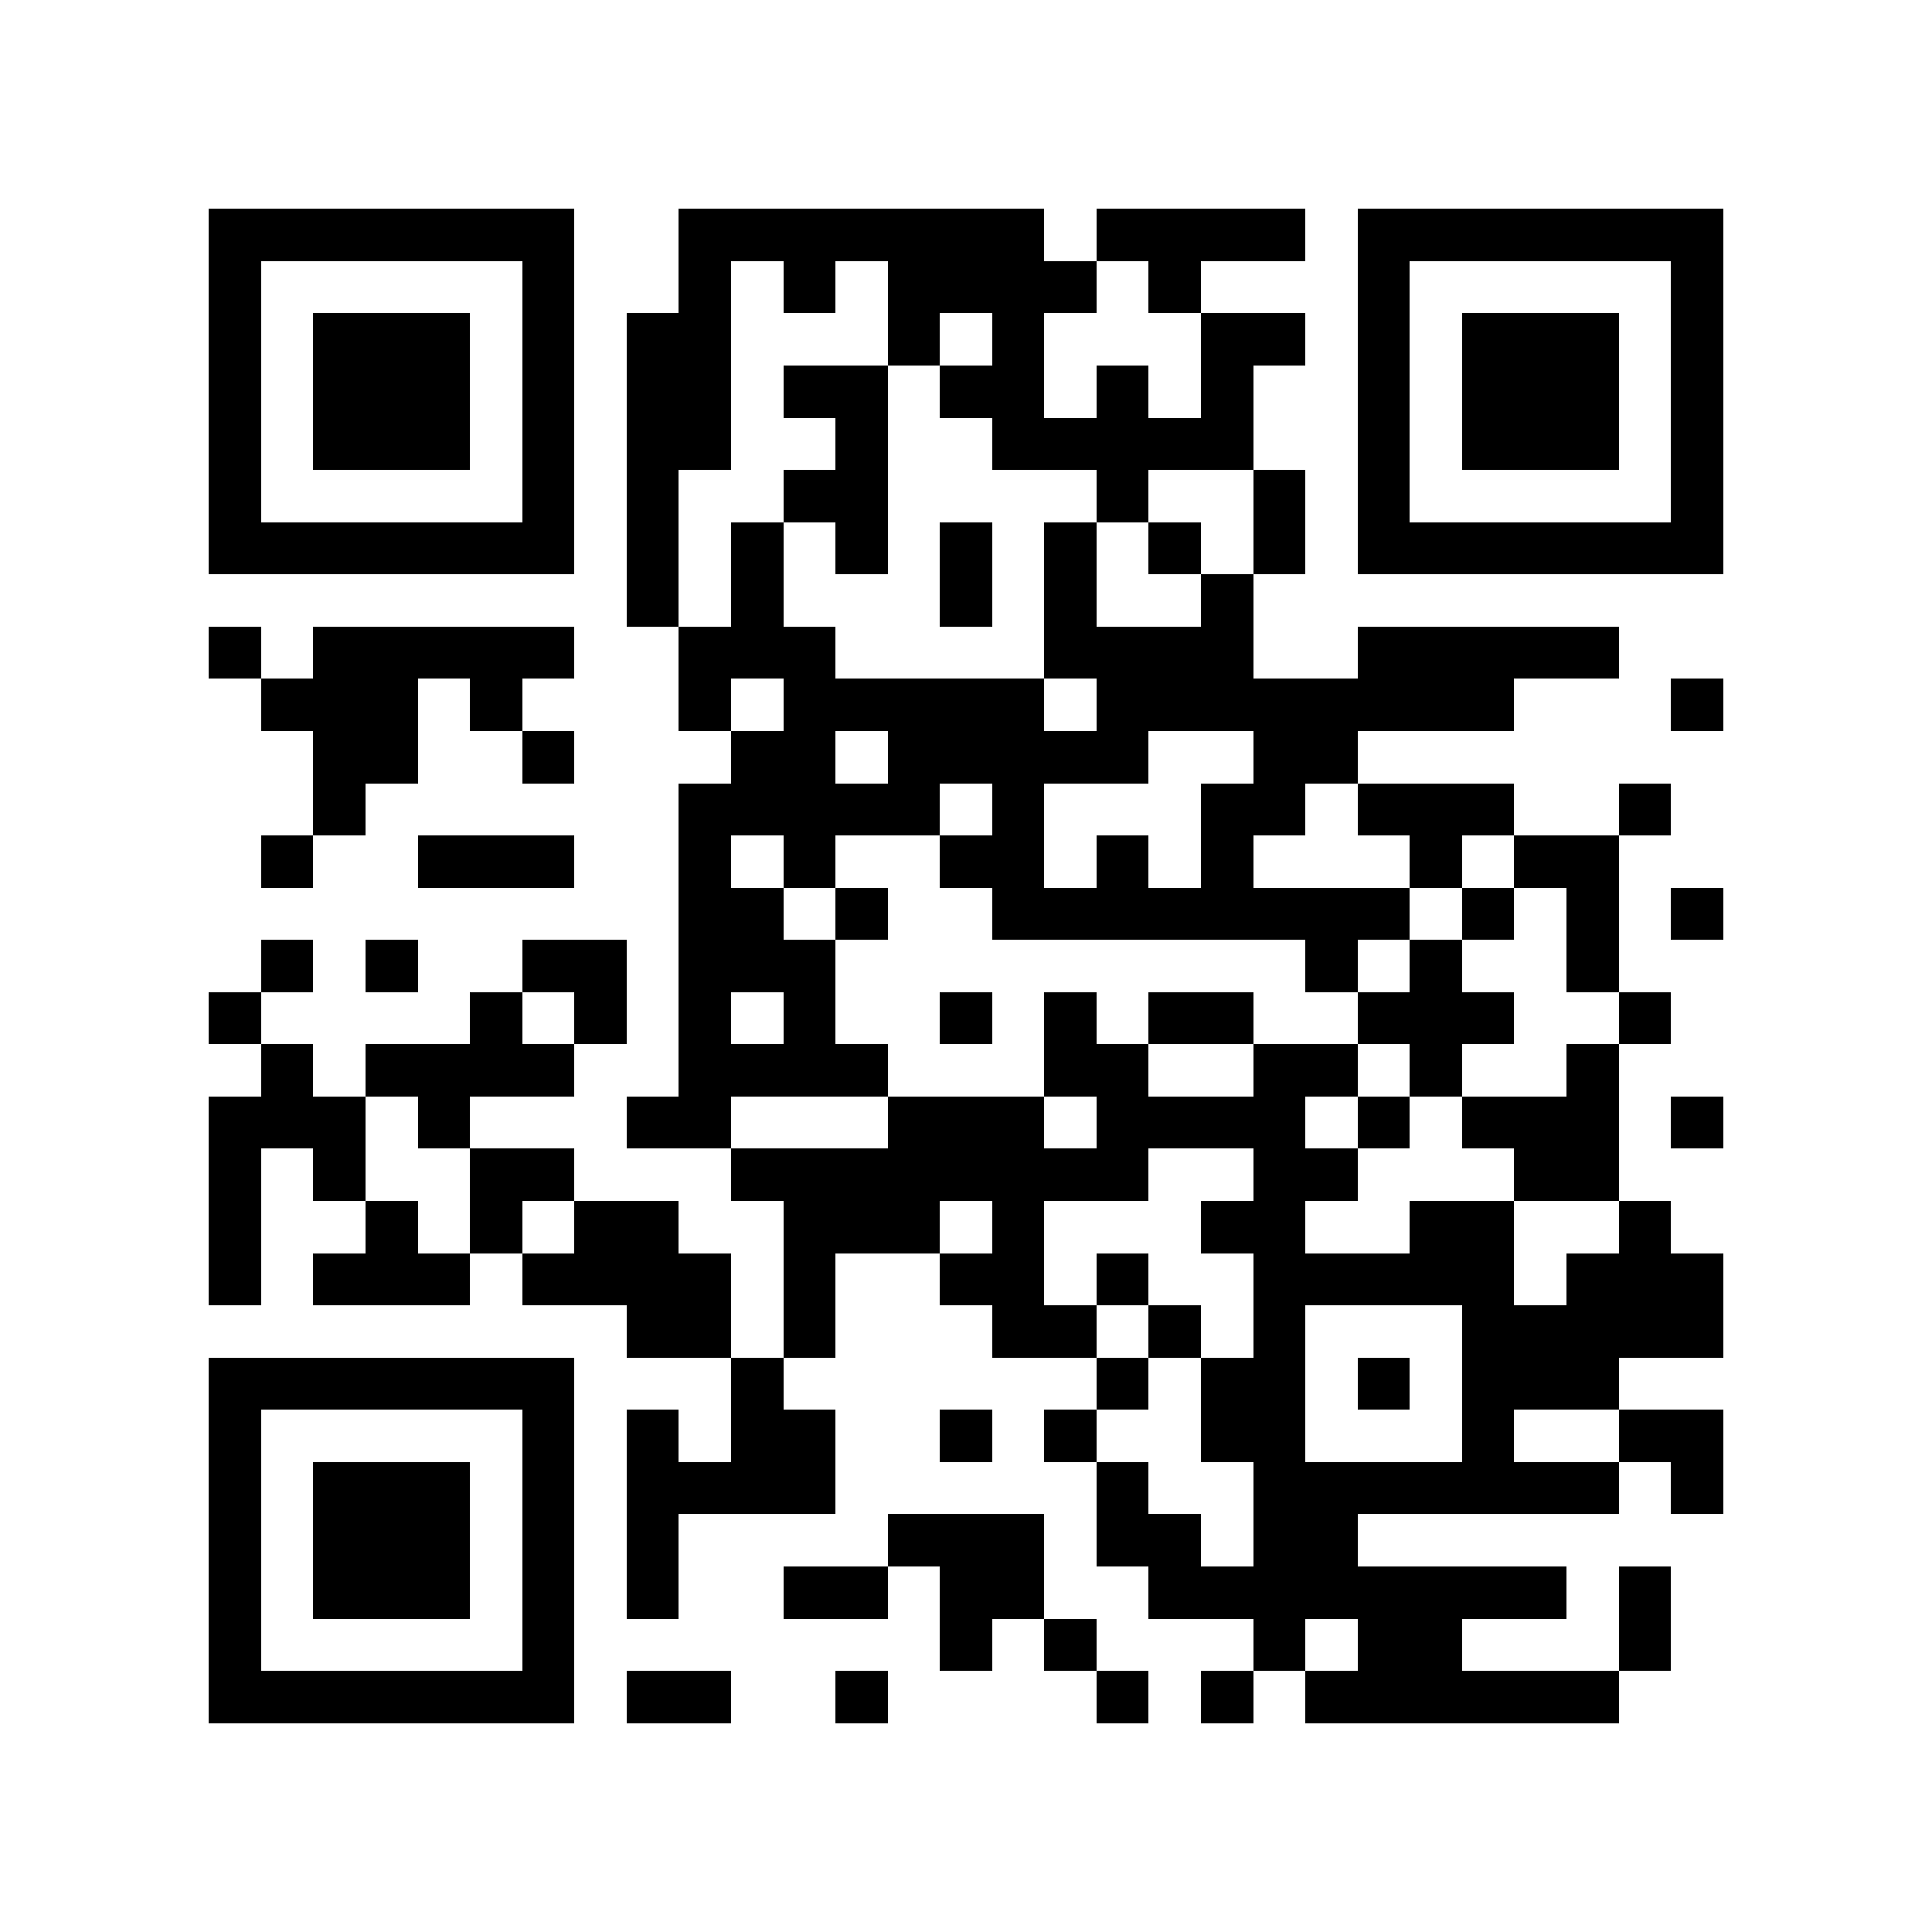
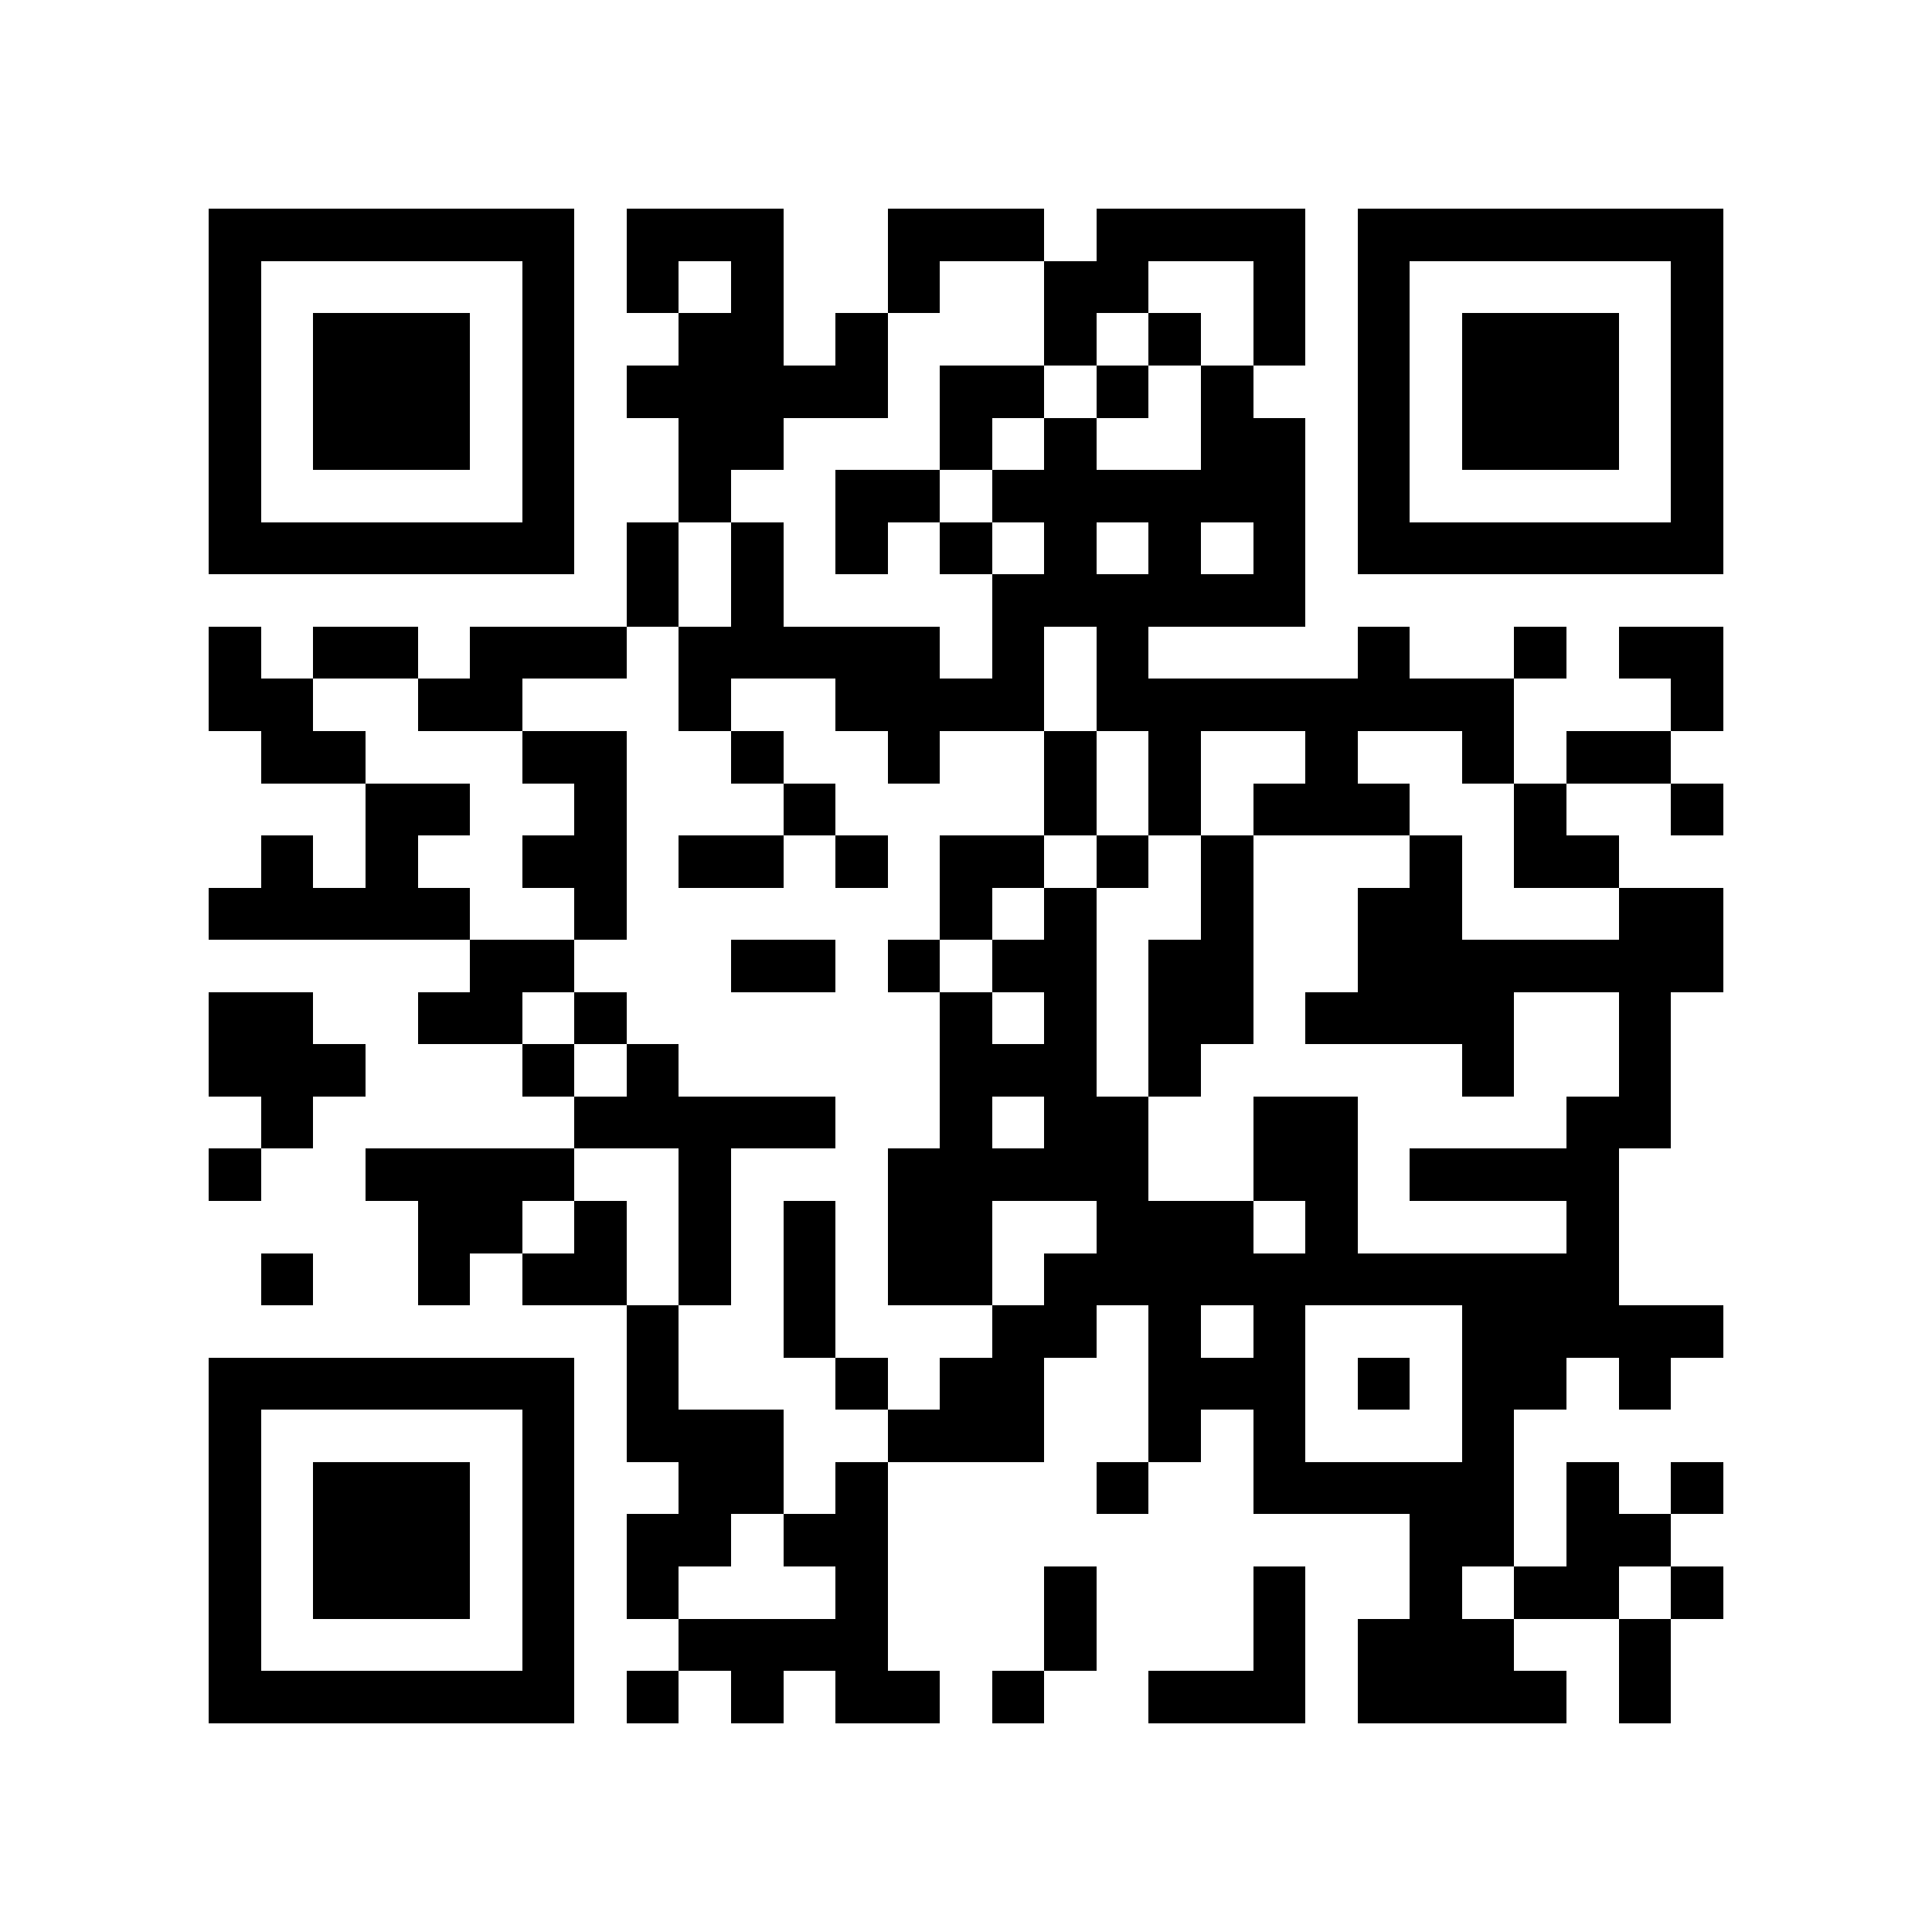
<svg xmlns="http://www.w3.org/2000/svg" viewBox="0 0 37 37" shape-rendering="crispEdges">
-   <path stroke="#000000" d="M4 4.5h7m2 0h7m1 0h4m1 0h7M4 5.5h1m5 0h1m2 0h1m1 0h1m1 0h4m1 0h1m3 0h1m5 0h1M4 6.5h1m1 0h3m1 0h1m1 0h2m3 0h1m1 0h1m3 0h2m1 0h1m1 0h3m1 0h1M4 7.5h1m1 0h3m1 0h1m1 0h2m1 0h2m1 0h2m1 0h1m1 0h1m2 0h1m1 0h3m1 0h1M4 8.5h1m1 0h3m1 0h1m1 0h2m2 0h1m2 0h5m2 0h1m1 0h3m1 0h1M4 9.5h1m5 0h1m1 0h1m2 0h2m4 0h1m2 0h1m1 0h1m5 0h1M4 10.5h7m1 0h1m1 0h1m1 0h1m1 0h1m1 0h1m1 0h1m1 0h1m1 0h7M12 11.5h1m1 0h1m3 0h1m1 0h1m2 0h1M4 12.5h1m1 0h5m2 0h3m4 0h4m2 0h5M5 13.5h3m1 0h1m3 0h1m1 0h5m1 0h8m3 0h1M6 14.5h2m2 0h1m3 0h2m1 0h5m2 0h2M6 15.5h1m6 0h5m1 0h1m3 0h2m1 0h3m2 0h1M5 16.5h1m2 0h3m2 0h1m1 0h1m2 0h2m1 0h1m1 0h1m3 0h1m1 0h2M13 17.5h2m1 0h1m2 0h8m1 0h1m1 0h1m1 0h1M5 18.5h1m1 0h1m2 0h2m1 0h3m9 0h1m1 0h1m2 0h1M4 19.5h1m4 0h1m1 0h1m1 0h1m1 0h1m2 0h1m1 0h1m1 0h2m2 0h3m2 0h1M5 20.5h1m1 0h4m2 0h4m3 0h2m2 0h2m1 0h1m2 0h1M4 21.5h3m1 0h1m3 0h2m3 0h3m1 0h4m1 0h1m1 0h3m1 0h1M4 22.5h1m1 0h1m2 0h2m3 0h8m2 0h2m3 0h2M4 23.5h1m2 0h1m1 0h1m1 0h2m2 0h3m1 0h1m3 0h2m2 0h2m2 0h1M4 24.5h1m1 0h3m1 0h4m1 0h1m2 0h2m1 0h1m2 0h5m1 0h3M12 25.5h2m1 0h1m3 0h2m1 0h1m1 0h1m3 0h5M4 26.5h7m3 0h1m6 0h1m1 0h2m1 0h1m1 0h3M4 27.5h1m5 0h1m1 0h1m1 0h2m2 0h1m1 0h1m2 0h2m3 0h1m2 0h2M4 28.5h1m1 0h3m1 0h1m1 0h4m5 0h1m2 0h7m1 0h1M4 29.5h1m1 0h3m1 0h1m1 0h1m4 0h3m1 0h2m1 0h2M4 30.5h1m1 0h3m1 0h1m1 0h1m2 0h2m1 0h2m2 0h8m1 0h1M4 31.5h1m5 0h1m7 0h1m1 0h1m3 0h1m1 0h2m3 0h1M4 32.5h7m1 0h2m2 0h1m4 0h1m1 0h1m1 0h6" />
+   <path stroke="#000000" d="M4 4.5h7m1 0h3m2 0h3m1 0h4m1 0h7M4 5.5h1m5 0h1m1 0h1m1 0h1m2 0h1m2 0h2m2 0h1m1 0h1m5 0h1M4 6.5h1m1 0h3m1 0h1m2 0h2m1 0h1m3 0h1m1 0h1m1 0h1m1 0h1m1 0h3m1 0h1M4 7.5h1m1 0h3m1 0h1m1 0h5m1 0h2m1 0h1m1 0h1m2 0h1m1 0h3m1 0h1M4 8.5h1m1 0h3m1 0h1m2 0h2m3 0h1m1 0h1m2 0h2m1 0h1m1 0h3m1 0h1M4 9.5h1m5 0h1m2 0h1m2 0h2m1 0h6m1 0h1m5 0h1M4 10.5h7m1 0h1m1 0h1m1 0h1m1 0h1m1 0h1m1 0h1m1 0h1m1 0h7M12 11.5h1m1 0h1m4 0h6M4 12.5h1m1 0h2m1 0h3m1 0h5m1 0h1m1 0h1m4 0h1m2 0h1m1 0h2M4 13.5h2m2 0h2m3 0h1m2 0h4m1 0h8m3 0h1M5 14.5h2m3 0h2m2 0h1m2 0h1m2 0h1m1 0h1m2 0h1m2 0h1m1 0h2M7 15.5h2m2 0h1m3 0h1m4 0h1m1 0h1m1 0h3m2 0h1m2 0h1M5 16.5h1m1 0h1m2 0h2m1 0h2m1 0h1m1 0h2m1 0h1m1 0h1m3 0h1m1 0h2M4 17.5h5m2 0h1m6 0h1m1 0h1m2 0h1m2 0h2m3 0h2M9 18.5h2m3 0h2m1 0h1m1 0h2m1 0h2m2 0h7M4 19.5h2m2 0h2m1 0h1m6 0h1m1 0h1m1 0h2m1 0h4m2 0h1M4 20.5h3m3 0h1m1 0h1m5 0h3m1 0h1m5 0h1m2 0h1M5 21.5h1m5 0h5m2 0h1m1 0h2m2 0h2m4 0h2M4 22.5h1m2 0h4m2 0h1m3 0h5m2 0h2m1 0h4M8 23.5h2m1 0h1m1 0h1m1 0h1m1 0h2m2 0h3m1 0h1m4 0h1M5 24.5h1m2 0h1m1 0h2m1 0h1m1 0h1m1 0h2m1 0h11M12 25.5h1m2 0h1m3 0h2m1 0h1m1 0h1m3 0h5M4 26.5h7m1 0h1m3 0h1m1 0h2m2 0h3m1 0h1m1 0h2m1 0h1M4 27.5h1m5 0h1m1 0h3m2 0h3m2 0h1m1 0h1m3 0h1M4 28.5h1m1 0h3m1 0h1m2 0h2m1 0h1m4 0h1m2 0h5m1 0h1m1 0h1M4 29.5h1m1 0h3m1 0h1m1 0h2m1 0h2m10 0h2m1 0h2M4 30.5h1m1 0h3m1 0h1m1 0h1m3 0h1m3 0h1m3 0h1m2 0h1m1 0h2m1 0h1M4 31.5h1m5 0h1m2 0h4m3 0h1m3 0h1m1 0h3m2 0h1M4 32.5h7m1 0h1m1 0h1m1 0h2m1 0h1m2 0h3m1 0h4m1 0h1" />
</svg>
